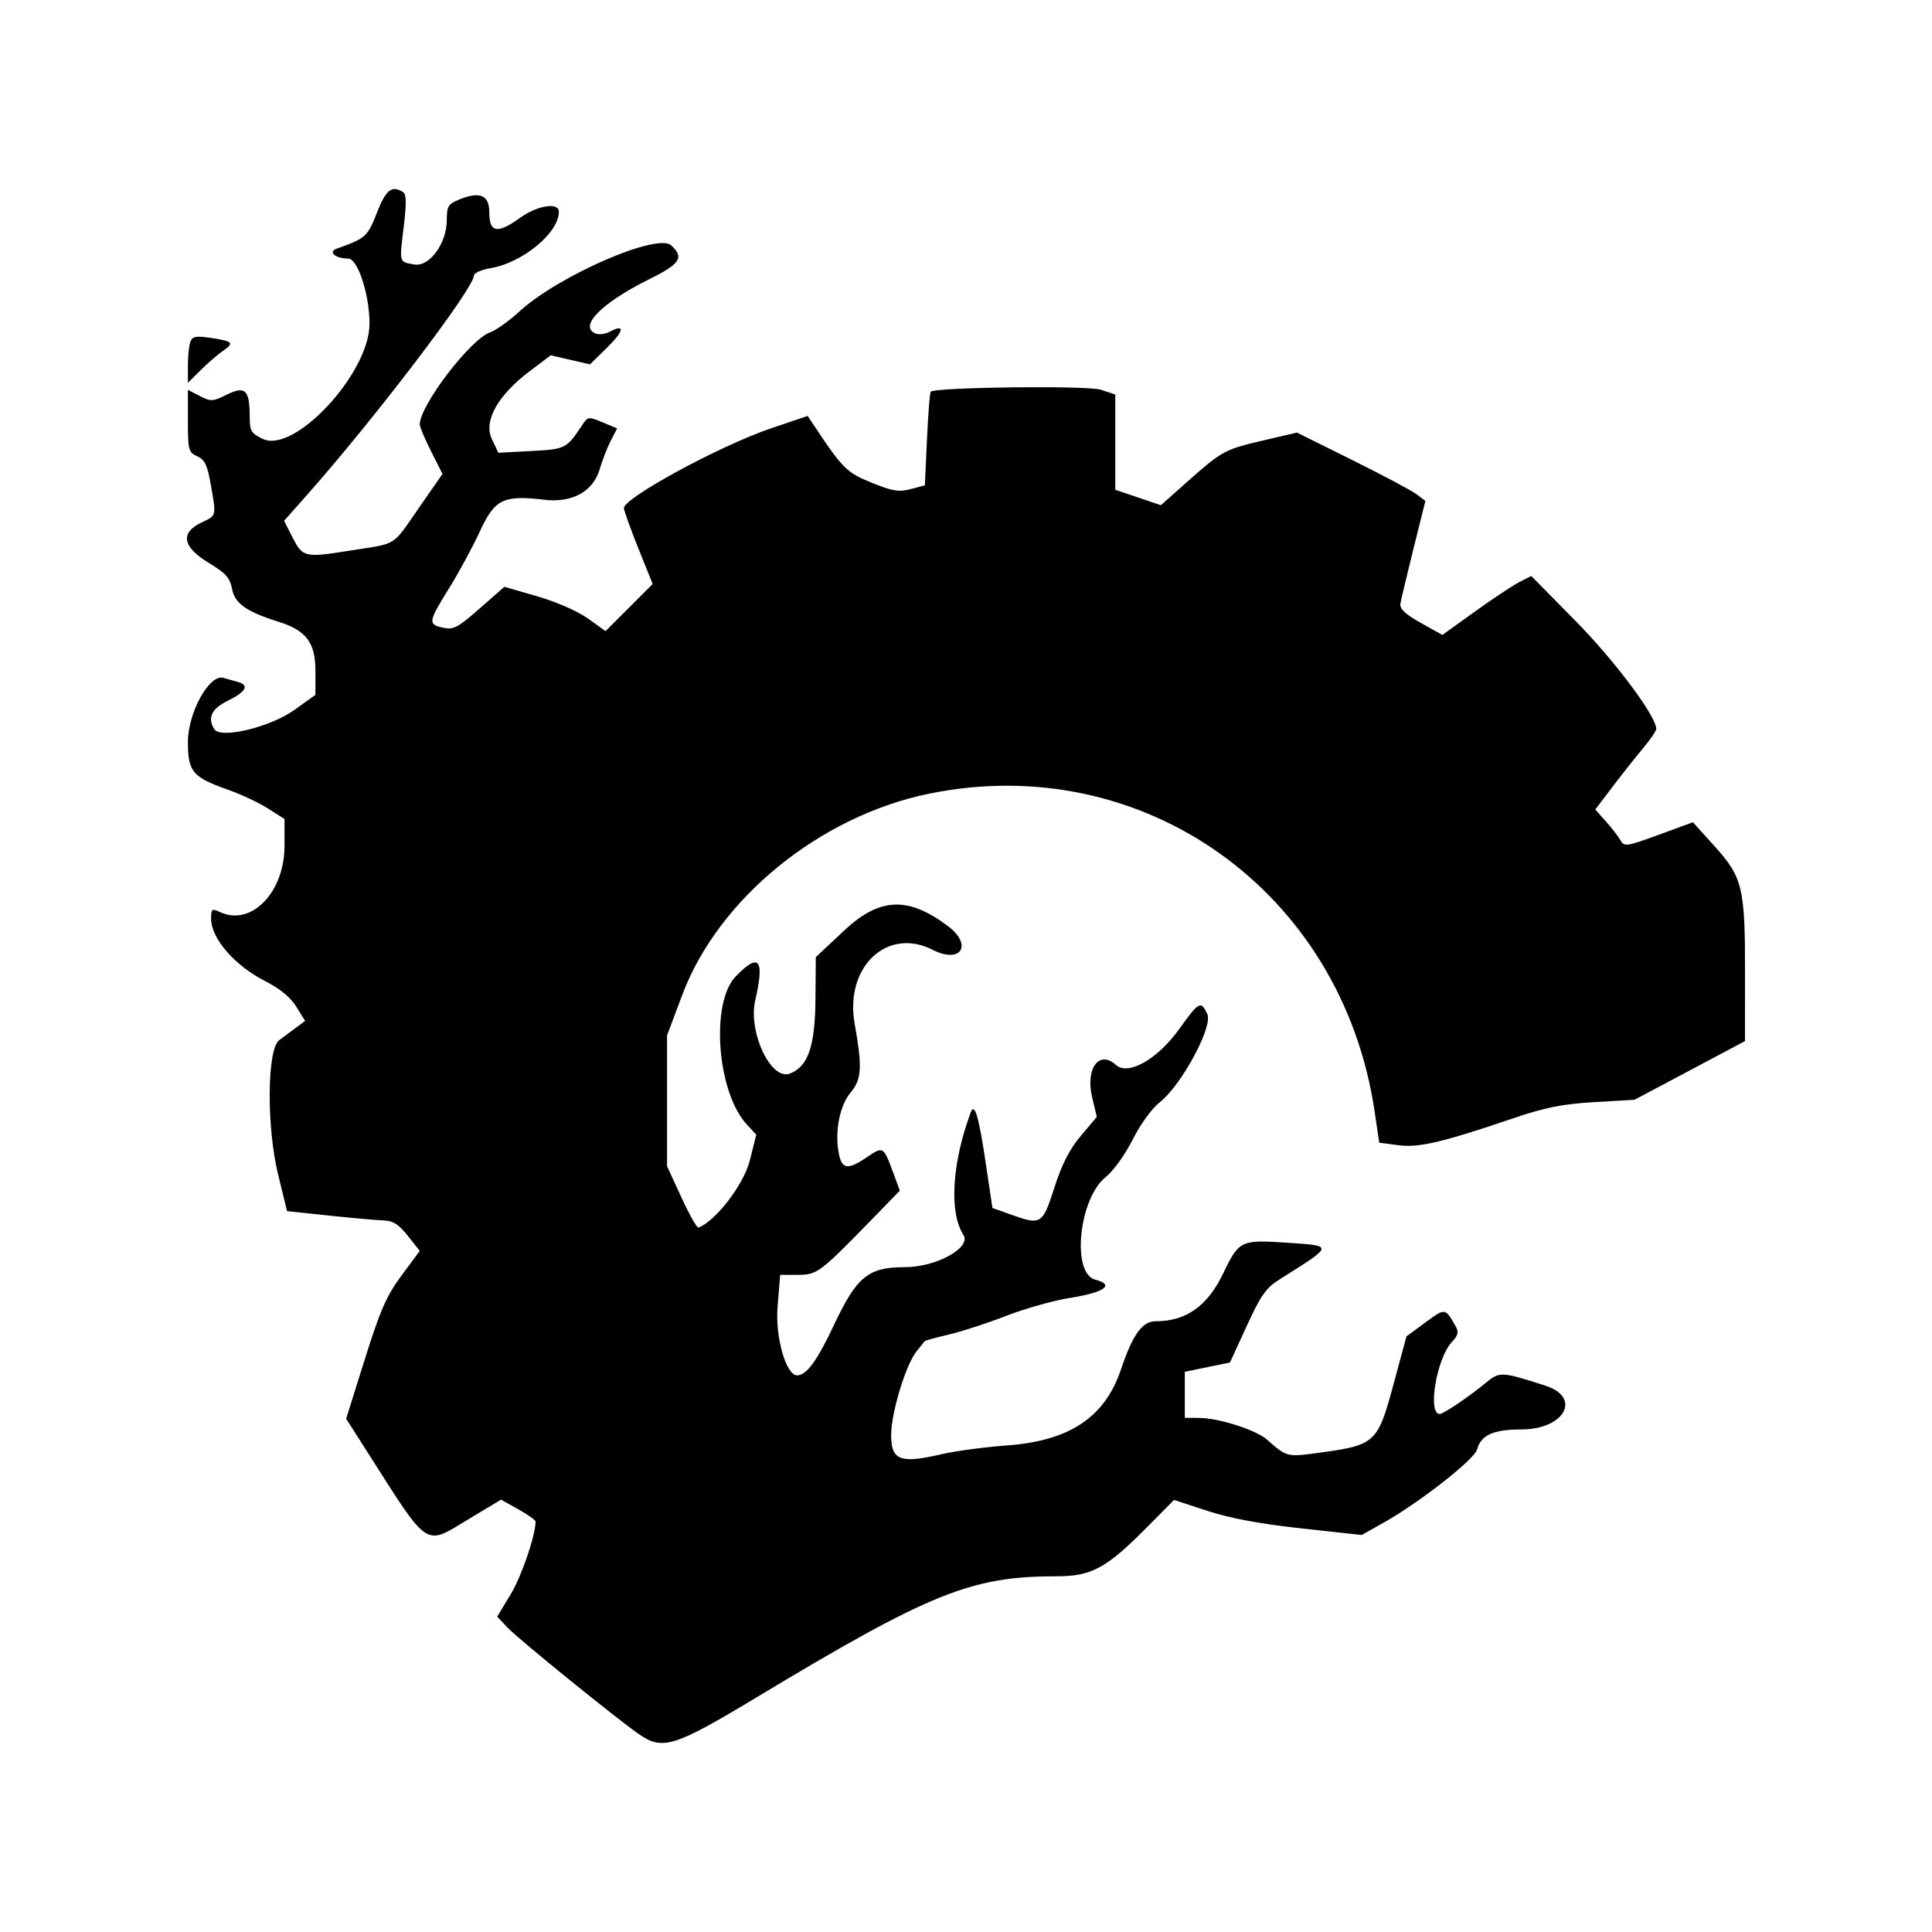
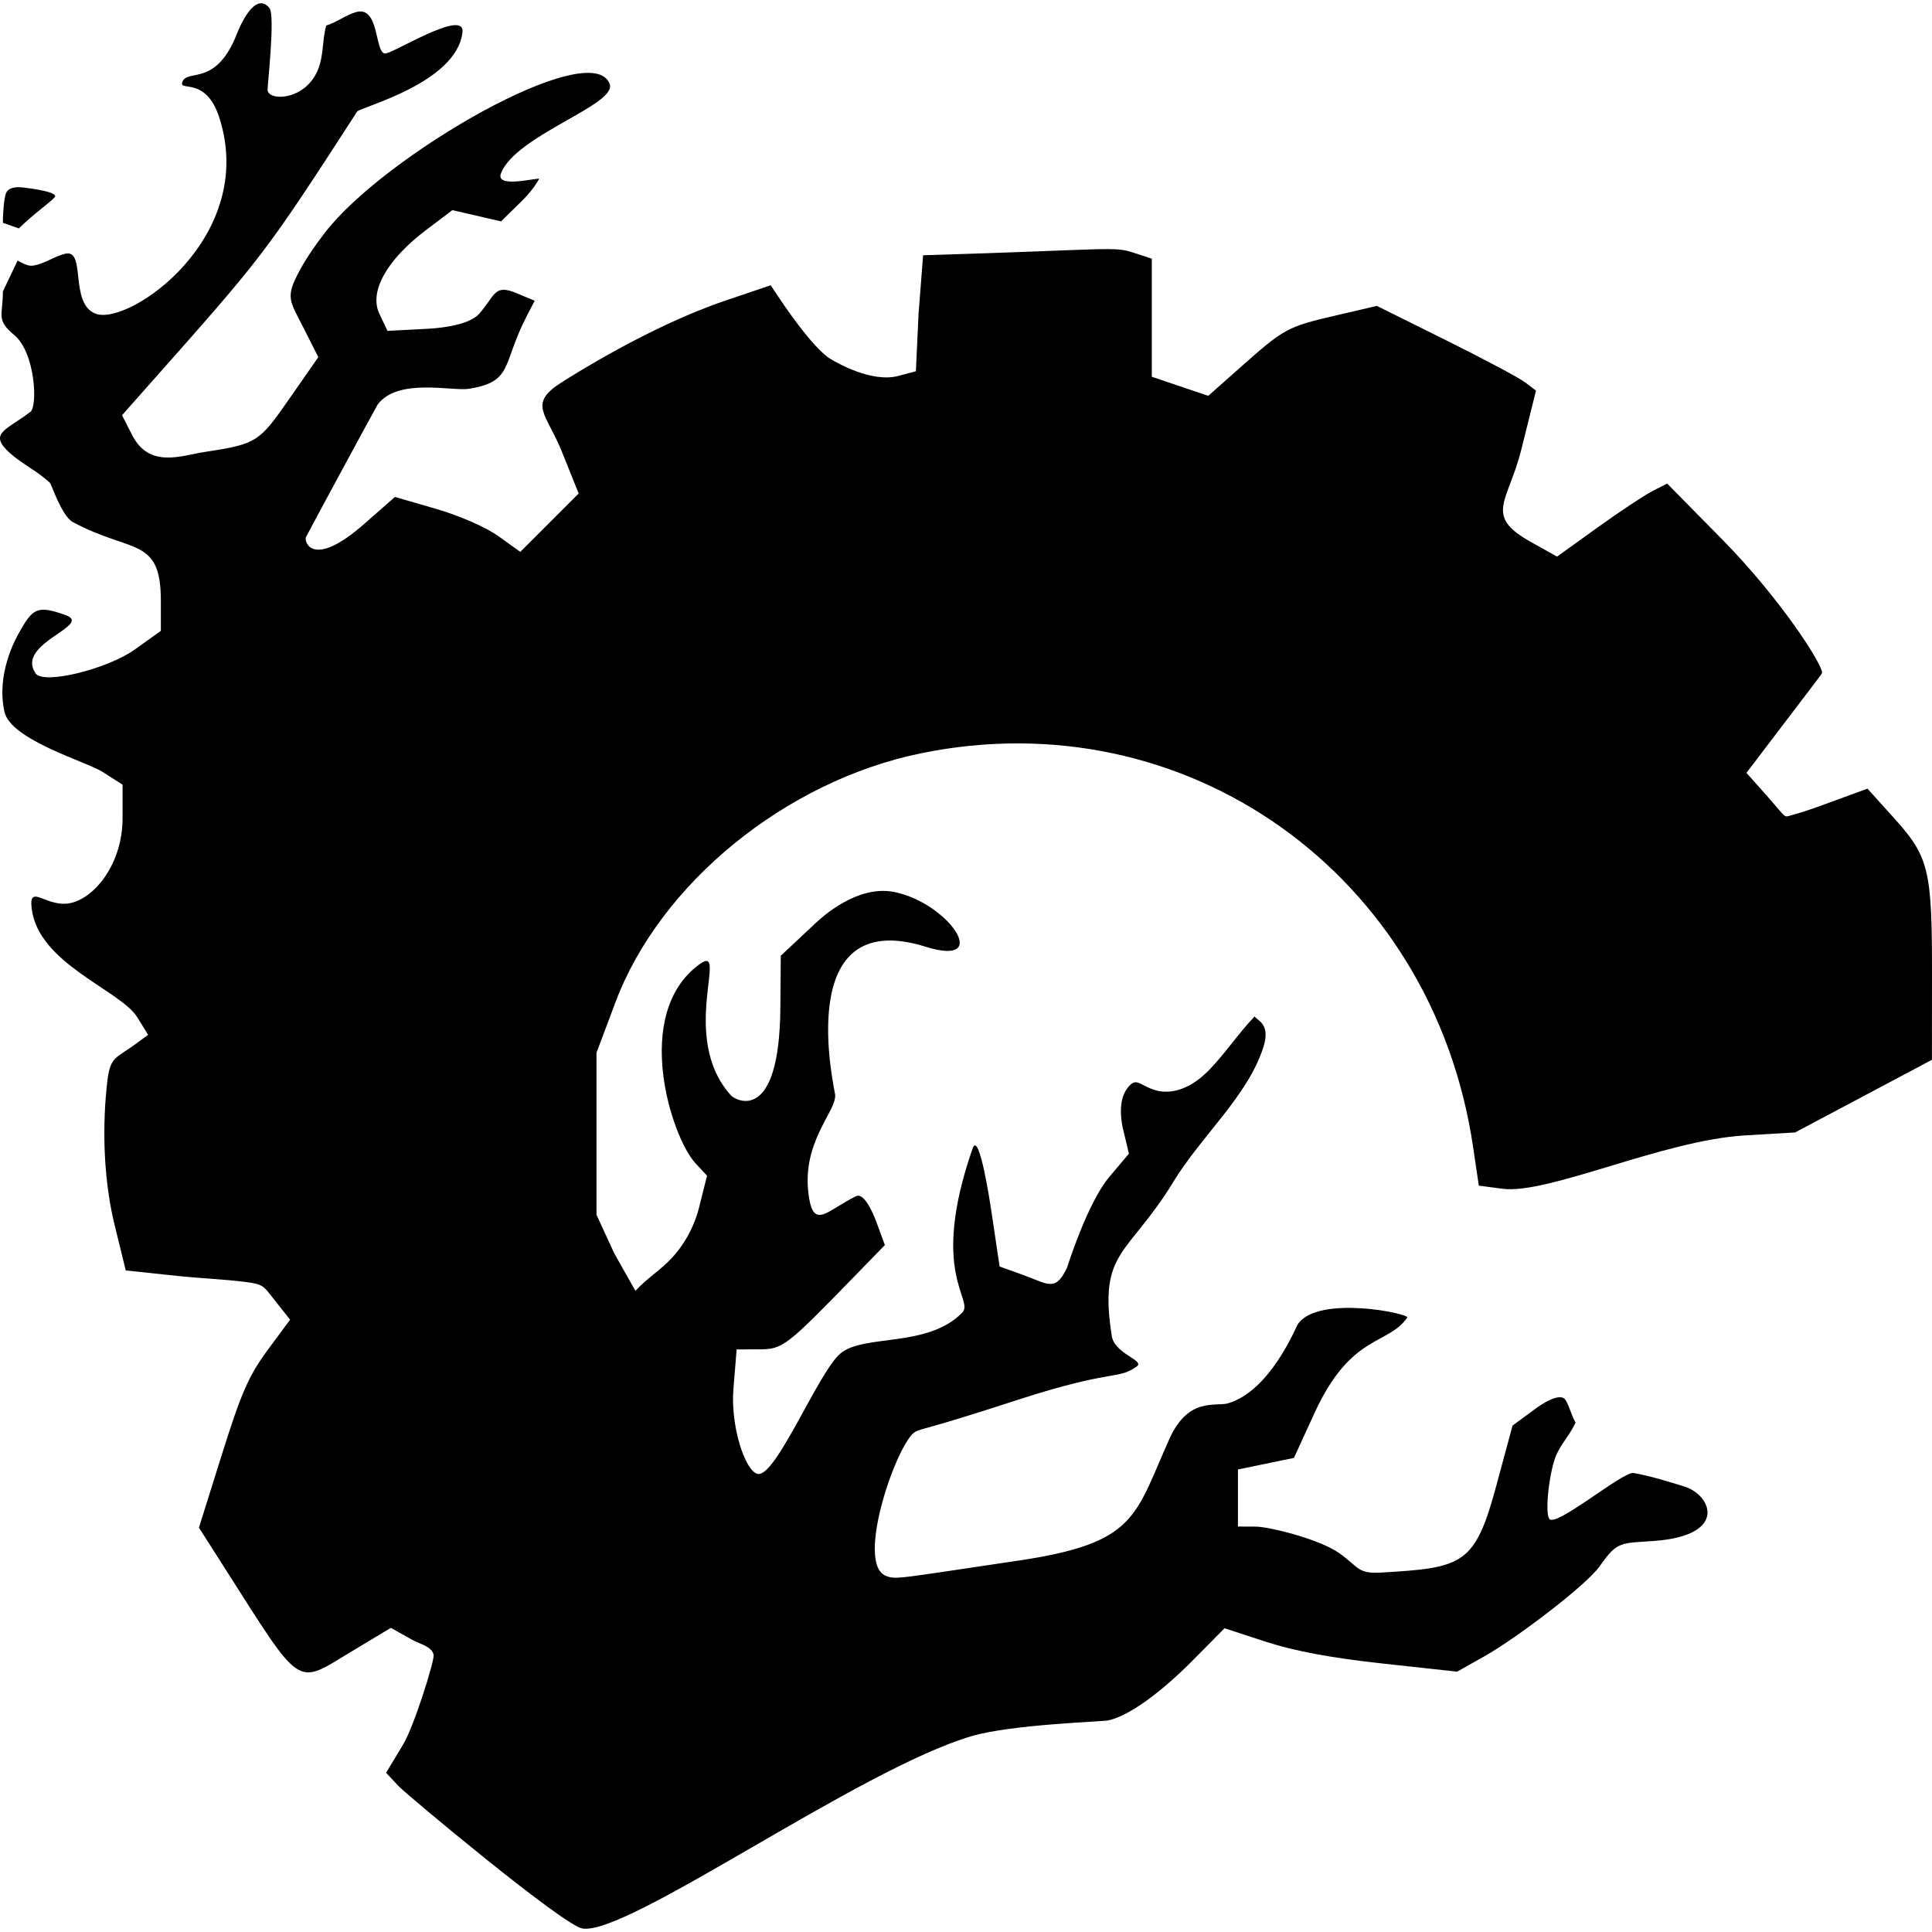
- <svg xmlns="http://www.w3.org/2000/svg" viewBox="0 0 1024 1024">
-   <path d="M199.74 112.806c-4.948 12.662-5.916 13.524-21.243 18.977-4.851 1.725-.819 5.225 6.088 5.284 5.071.041 11.264 19.039 11.264 34.545 0 26.13-39.752 69.028-56.543 61.02-6.221-2.964-6.945-4.183-6.945-11.671 0-14.272-2.391-16.612-12.076-11.82-7.542 3.732-8.509 3.781-14.39.74l-6.303-3.259v16.481c0 15.444.312 16.622 4.954 18.737 4.022 1.833 5.371 4.646 7.168 14.971 2.972 17.07 3.164 16.289-4.954 20.16-11.423 5.448-10.051 12.936 3.922 21.389 9.032 5.463 11.215 7.91 12.324 13.829 1.441 7.677 7.611 12.017 24.714 17.388 14.6 4.585 19.456 11.049 19.456 25.902v12.815l-11.151 7.987c-12.756 9.132-39.078 15.485-42.409 10.235-3.779-5.957-1.526-10.836 6.912-14.984 9.772-4.8 11.799-8.3 5.801-10.007-2.314-.658-5.891-1.669-7.946-2.248-7.442-2.086-18.79 18.463-18.79 34.025 0 15.749 2.437 18.634 21.422 25.336 6.804 2.401 16.287 6.863 21.074 9.917l8.704 5.55v14.305c0 24.494-17.503 42.591-33.948 35.098-4.6-2.097-4.964-1.848-4.964 3.382 0 10.563 12.503 24.932 28.969 33.293 7.588 3.855 13.158 8.461 16.215 13.407l4.657 7.534-4.954 3.663a3358 3358 0 0 0-8.814 6.546c-6.431 4.797-6.748 45.868-.548 71.204l4.746 19.389 22.362 2.368c12.298 1.303 25.277 2.455 28.844 2.56 4.969.146 7.959 2.056 12.797 8.164l6.313 7.969-9.626 13.023c-8.008 10.831-11.284 18.309-19.502 44.483l-9.876 31.462 10.632 16.666c33.943 53.204 30.441 50.883 54.72 36.291l16.755-10.071 9.172 5.128c5.043 2.819 9.157 5.737 9.139 6.484-.172 7.752-7.414 28.915-13.153 38.446l-7.199 11.945 5.583 5.921c5.627 5.965 57.39 47.949 69.386 56.276 12.716 8.827 18.621 6.994 62.438-19.374 92.303-55.549 113.766-64.205 159.204-64.205 18.452 0 26.312-4.298 48.072-26.281l14.031-14.172 17.713 5.786c12.055 3.937 27.953 6.904 49.751 9.283l32.036 3.497 11.996-6.761c18.668-10.522 47.7-33.27 49.101-38.472 2.074-7.708 8.625-10.703 23.411-10.703 23.068 0 32.338-16.98 12.7-23.265-23.355-7.473-24.092-7.506-31.544-1.37-8.945 7.363-22.374 16.443-24.323 16.443-6.607 0-1.644-29.535 6.403-38.1 3.325-3.54 3.781-5.34 2.092-8.3-5.673-9.943-5.473-9.915-16.059-2.145l-10.063 7.388-6.999 25.902c-8.225 30.449-9.62 31.739-38.587 35.707-17.884 2.447-17.667 2.499-28.426-6.935-5.796-5.084-25.554-11.4-35.789-11.438l-7.68-.031V727.08l23.946-4.946 8.86-19.318c7.406-16.143 10.232-20.18 17.211-24.579 29.412-18.534 29.317-17.92 3.064-19.64-23.299-1.526-24.453-.957-32.617 16.097-8.397 17.544-19.709 25.6-35.945 25.6-7.091 0-12.142 7.04-18.396 25.633-8.497 25.267-27.254 37.77-60.273 40.174-11.86.865-27.684 2.998-35.164 4.739-21.509 5.01-26.335 3.144-26.335-10.189 0-12.001 7.89-37.804 13.668-44.687 2.033-2.422 3.843-4.695 4.022-5.051s5.932-1.953 12.78-3.551c6.851-1.597 20.539-6.052 30.418-9.897 9.879-3.848 25.093-8.136 33.812-9.528 18.488-2.957 24.067-6.956 13.499-9.677-12.769-3.29-8.735-43.011 5.527-54.39 4.04-3.226 10.268-11.876 14.275-19.832 4.134-8.21 10.161-16.515 14.41-19.855 11.474-9.024 28.204-40.01 25.183-46.643-3.343-7.337-4.48-6.743-14.807 7.731-11.484 16.092-27.156 25.027-33.628 19.169-8.988-8.133-16.294 1.93-12.593 17.352l2.44 10.173-8.435 10.002c-6.003 7.119-10.053 15.043-14.054 27.487-6.313 19.643-6.991 20.058-23.322 14.203l-9.513-3.407-3.538-23.739c-3.732-25.039-5.926-32.394-8-26.808-9.946 26.813-11.497 53.01-3.837 64.817 4.37 6.738-14.408 17.103-30.981 17.103-19.543 0-25.58 4.959-37.857 31.101-8.73 18.58-14.372 26.243-19.333 26.243-5.842 0-11.635-20.296-10.342-36.232l1.38-17.016 9.446-.036c10.314-.036 11.456-.906 40.927-31.196l13.048-13.412-3.658-9.933c-4.982-13.527-5.189-13.645-13.701-7.862-10.307 7.004-13.399 6.546-15.045-2.23-2.14-11.402.568-25.139 6.298-31.949 5.924-7.04 6.3-13.389 2.168-36.5-5.379-30.103 17.231-51.487 41.4-39.155 14.822 7.562 21.386-2.496 8.154-12.495-21.169-15.995-36.288-15.378-55.104 2.25l-15.04 14.09-.192 22.574c-.21 24.717-3.96 35.523-13.594 39.173-10.048 3.807-22.195-22.054-18.294-38.953 5.023-21.763 2.038-25.385-10.365-12.575-13.514 13.957-9.923 61.517 5.932 78.551l4.964 5.332-3.456 13.768c-3.164 12.595-18.068 32.044-27.197 35.489-.778.294-4.841-6.907-9.029-16.003l-7.616-16.538v-69.312l8.102-21.571c19.075-50.785 72.689-94.554 130.422-106.481 113.651-23.475 219.205 51.615 236.48 168.223l2.468 16.673 10.01 1.329c10.952 1.452 23.135-1.393 61.036-14.257 16.952-5.752 26.022-7.562 42.888-8.558l21.391-1.262 58.527-31.081.033-36.324c.044-45.012-1.285-50.506-16.207-67.041l-11.405-12.641-18.15 6.648c-16.996 6.226-18.281 6.418-20.193 3-1.121-2.004-4.603-6.515-7.736-10.02l-5.693-6.374 9.393-12.352c5.164-6.794 12.436-15.974 16.159-20.401s6.766-8.909 6.766-9.961c0-6.743-21.847-35.996-42.66-57.126l-23.578-23.933-6.305 3.22c-3.469 1.772-14.067 8.804-23.557 15.626l-17.249 12.406-11.423-6.395c-8.177-4.577-11.254-7.452-10.831-10.122.323-2.051 3.438-15.155 6.92-29.123l6.333-25.39-4.731-3.569c-2.601-1.961-17.92-10.112-34.043-18.112l-29.317-14.546-17.93 4.18c-20.367 4.749-21.747 5.504-40.494 22.144l-13.686 12.15-24.169-8.161v-50.506l-7.621-2.514c-7.078-2.337-87.772-1.398-90.22 1.05-.458.461-1.341 11.809-1.958 25.221l-1.124 24.384-7.478 1.997c-6.277 1.674-9.603 1.134-20.708-3.374-13.302-5.402-15.406-7.501-30.904-30.843l-3.026-4.554-19.343 6.546c-27.233 9.213-78.963 37.35-78.062 42.458.371 2.104 3.955 11.981 7.967 21.949l7.288 18.127-24.978 24.978-9.29-6.671c-5.371-3.855-16.684-8.814-26.813-11.75l-17.526-5.082-13.125 11.525c-11.604 10.189-13.85 11.366-19.351 10.158-8.123-1.784-7.928-3.082 3.09-20.762 5.123-8.22 12.485-21.809 16.361-30.198 7.977-17.262 12.431-19.443 34.419-16.842 14.682 1.738 25.746-4.47 29.194-16.374 1.329-4.59 3.94-11.295 5.804-14.899l3.389-6.551-7.713-3.223c-7.488-3.128-7.805-3.085-10.842 1.492-8.282 12.493-8.817 12.764-27.044 13.719l-17.372.911-3.466-7.301c-4.5-9.485 3.139-23.135 20.122-35.96l11.116-8.392 20.81 4.805 9.219-9.05c8.929-8.763 9.48-12.659 1.16-8.207-2.232 1.196-5.509 1.618-7.281.94-9.446-3.625 2.954-16.261 28.237-28.772 16.517-8.172 18.739-11.599 11.671-17.997-7.427-6.723-59.999 16.228-80.545 35.162-5.373 4.951-12.334 9.897-15.47 10.99-10.437 3.638-37.225 38.766-37.225 48.814 0 1.277 2.711 7.693 6.026 14.259l6.026 11.94-12.275 17.644c-14.792 21.258-11.054 18.906-36.429 22.938-24.599 3.912-25.336 3.738-30.958-7.283l-4.306-8.44 11.894-13.422c36.229-40.883 88.694-109.796 88.694-116.5 0-1.395 3.917-3.18 8.704-3.965 16.991-2.788 36.406-18.778 36.357-29.942-.023-5.179-11.351-3.397-20.588 3.238-12.07 8.673-16.282 7.916-16.282-2.929 0-9.129-4.984-11.264-15.905-6.807-5.903 2.409-6.623 3.587-6.623 10.862 0 12.393-9.244 25.027-17.26 23.585-8.141-1.467-7.908-.637-5.594-19.784 1.541-12.749 1.457-17.428-.343-18.573-5.937-3.776-9.073-1.295-13.873 10.982zm-98.831 68.301c-.724 1.884-1.316 7.565-1.316 12.621v9.196l6.843-6.802c3.763-3.74 9.062-8.323 11.776-10.179 6.139-4.201 5.279-5.1-6.551-6.861-7.77-1.157-9.669-.799-10.752 2.025" />
+ <svg xmlns="http://www.w3.org/2000/svg" xml:space="preserve" fill-rule="evenodd" stroke-linejoin="round" stroke-miterlimit="2" clip-rule="evenodd" viewBox="0 0 1024 1024">
+   <path fill-rule="nonzero" d="M125.602 17.835C114.529 46.172 99.59 36.402 96.723 43.26c-2.413 5.777 12.197-3.36 19.437 18.846 20.645 63.322-47.738 110.804-65.43 104.18-14.23-5.328-4.885-34.482-16.164-31.806-5.907 1.402-11.076 5.447-17.086 6.309-2.83.406-5.603-1.375-8.142-2.689L1.53 154.481c0 12.89-3.841 14.911 6.137 23.213 10.943 9.105 12.421 37.511 8.463 40.571-12.58 9.727-22.678 11.248-10.914 21.842 6.607 5.95 15.008 9.75 21.368 15.964.584.571 6.255 17.536 11.986 20.62 31.28 16.832 46.689 7.587 46.689 41.79v15.876l-13.815 9.895c-14.42 10.322-48.32 18.775-52.54 12.68-11.08-16 31.071-25.562 15.75-30.961-14.995-5.284-17.288-3.767-24.942 10.093-1.619 2.934-11.79 21.351-7.342 41.243 3.332 14.898 43.573 26.452 51.809 31.707l10.783 6.875v17.723c0 23.911-14.315 41.67-26.891 44.872-13.112 3.34-22.85-10.82-21.317 2.8 3.32 29.51 47.1 43.493 55.978 57.856l5.77 9.334-6.138 4.538c-10.826 8.013-13.896 6.652-15.467 19.986-.715 6.073-4.813 40.86 3.869 76.338l5.88 24.02 27.704 2.934c11.892 1.26 23.868 1.69 35.734 3.172 9.822 1.226 9.56 2.168 15.854 10.114l7.821 9.873-11.925 16.134c-9.921 13.418-13.98 22.683-24.161 55.11l-12.235 38.978 13.172 20.647c42.051 65.914 37.713 63.038 67.792 44.96l20.757-12.476 11.363 6.353c4.04 2.258 10.478 3.483 11.323 8.033.499 2.685-10.164 37.447-16.296 47.63l-8.918 14.798 6.916 7.336c4.066 4.31 86.664 73.31 97.061 75.177 23.622 4.24 146.728-84.508 206.498-101.98 21.112-6.171 69.24-7.654 72.152-8.28 17.035-3.66 41.34-28.213 44.397-31.302l17.383-17.557 21.944 7.168c14.935 4.877 34.631 8.553 61.636 11.5l39.69 4.333 14.861-8.376c16.043-9.042 53.704-37.401 60.83-47.663 9.324-13.422 11.269-11.918 29.005-13.26 39.057-2.956 30.173-24.355 15.733-28.822-8.874-2.746-17.785-5.533-26.928-7.171-5.526-.991-41.566 29.355-44.703 24.251-2.444-3.977.212-25.641 3.755-33.757 2.675-6.129 7.546-11.133 10.221-17.262-2.229-3.699-3.033-8.14-5.263-11.838-3.004-4.984-14.617 3.54-15.666 4.308l-12.467 9.153-8.67 32.09c-11.268 41.714-17.568 43.29-60.78 45.817-12.803.75-11.761-2.682-22.242-10.172-10.79-7.71-37.696-14.145-44.339-14.17l-9.515-.038v-30.248l29.667-6.127 10.976-23.933c19.271-42.006 38.784-35.626 49.082-50.428 1.478-2.124-46.916-12.149-57.85 3.293-1.299 1.832-14.569 35.416-37.073 42.111-6.598 1.964-21.018-3.655-31.177 18.976-18.521 41.254-17.257 55.132-80.266 64.45-64.404 9.527-64.622 10.113-69.87 8.082-16.782-6.492 6.16-71.623 15.595-76.453 3.992-2.043 4.434-.647 53.518-16.66 51.366-16.76 53.58-10.62 63.75-17.909 4.565-3.272-11.71-6.524-13.226-16.15-7.177-45.603 8.608-42.283 32.622-81.687 15.009-24.63 39.467-45.491 47.754-71.46 4.13-12.942-4.074-14.314-4.63-16.269-8.502 8.842-15.299 19.223-23.801 28.065-15.426 16.04-27.867 11.488-30.278 10.606-7.563-2.766-8.973-6.701-13.696-.194-5.344 7.362-2.311 19.998-1.905 21.691l3.023 12.604-10.45 12.39c-11.62 13.78-22.299 47.92-22.38 48.09-6.234 13.14-10.095 8.518-23.925 3.56l-11.785-4.22-4.384-29.41c-.408-2.744-6.437-43.192-9.91-33.213-23.32 66.99 1.23 80.185-5.58 87.134-18.3 18.674-51.845 11.176-64.382 21.476-11.694 9.608-34.45 66.194-44.027 63.923-6.727-1.596-14.382-25.544-12.812-44.888l1.71-21.08 11.702-.045c12.778-.045 14.193-1.123 50.704-38.649l16.165-16.615-4.532-12.306c-.48-1.301-5.882-15.97-10.74-13.598-14.906 7.28-22.125 17.535-24.873 1.095-4.854-29.04 14.193-45.403 13.817-54.725-.09-2.24-23.545-100.969 47.962-78.585 35.95 11.254 11.764-23.546-16.878-29.064-19.751-3.806-38.695 13.942-41.288 16.372l-18.633 17.456-.238 27.966c-.52 61.114-23.496 49.085-26.314 45.925-27.878-31.254-.335-81.287-16.67-69.284-35.943 26.416-14.587 91.861-2.014 105.369l6.15 6.606-4.282 17.057c-.58 2.31-3.742 14.901-14.076 26.235-5.938 6.514-13.678 11.218-19.618 17.732l-11.186-19.826-9.435-20.489v-85.87l10.038-26.724c23.631-62.917 90.053-117.142 161.578-131.918 140.801-29.083 271.571 63.945 292.973 208.41l3.057 20.656 12.402 1.646c24.339 3.227 84.964-25.68 128.75-28.265l26.501-1.564 72.509-38.506.04-45.001c.055-55.765-1.591-62.571-20.078-83.056l-14.13-15.661-22.486 8.236c-6.422 2.352-12.896 4.615-19.516 6.338-2.385.622-2.053-.456-15.084-15.035l-7.053-7.897 11.636-15.303c28.339-37.283 28.315-37.078 28.402-37.615.67-4.158-22.216-39.67-52.851-70.773l-29.21-29.65-7.812 3.99c-4.298 2.195-17.427 10.906-29.184 19.358l-21.37 15.37-14.152-7.923c-24.827-13.897-11.716-21.057-4.845-48.62l7.846-31.456-5.861-4.421c-3.223-2.43-22.201-12.528-42.176-22.439l-36.32-18.02-22.214 5.178c-25.232 5.883-26.942 6.819-50.167 27.434L640.42 209.8l-29.943-10.11v-62.572l-9.441-3.114c-10.9-3.6-11.223-1.732-111.773 1.3l-2.426 31.247-1.392 30.209-9.264 2.474c-14.429 3.848-33.346-7.396-35.89-8.908-9.614-5.714-26.12-30.572-28.052-33.483l-3.749-5.642-23.964 8.11c-39.49 13.36-80.256 39.166-86.815 43.317-18.203 11.523-8.109 16.392-.025 36.476l9.03 22.457-30.946 30.945-11.51-8.265c-6.653-4.776-20.669-10.92-33.217-14.557l-21.713-6.296-16.26 14.279c-27.463 24.113-31.883 9.472-30.953 7.108.431-1.094 37.465-69.58 38.077-70.393 10.807-14.344 39.492-6.869 48.365-8.317 23.667-3.864 17.244-12.668 30.634-38.557l4.199-8.116-9.556-3.993c-12.02-5.02-11.222 1.045-19.82 10.868-6.015 6.872-24.858 7.858-27.116 7.977l-21.522 1.129-4.294-9.045c-5.575-11.751 3.889-28.662 24.929-44.55l13.771-10.398 25.781 5.953 11.422-11.212c3.383-3.32 6.378-7.11 8.732-11.223.75-1.312-23.544 5.516-20.19-3.065 7.896-20.205 61.575-36.324 57.629-47.252-9.303-25.767-119.761 37.843-151.172 79.032-4.658 6.11-9.13 12.413-12.823 19.148-8.278 15.1-5.73 16.267 2.078 31.733l7.466 14.793-15.208 21.859c-16.088 23.121-17.194 24.182-45.131 28.417-12.118 1.838-29.17 8.981-38.354-9.023l-5.335-10.456 14.736-16.628c60.28-68.025 60.366-67.816 109.882-144.33 1.49-2.304 52.696-14.967 55.826-42.008 1.512-13.076-37.702 11.895-41.2 11.265-5.421-.975-2.788-25.718-15.397-21.917-5.474 1.65-10.156 5.42-15.63 7.07-1.832 6.6-1.475 13.682-3.306 20.282-5.456 19.676-27.439 20.18-27.761 13.885-.114-2.242 4.141-39.651.967-43.48-8.065-9.726-16.549 11.973-17.187 13.606zM3.162 102.453c-.898 2.334-1.631 9.372-1.631 15.636l8.477 2.966c7.974-7.926 19.034-15.553 19.228-17.013.354-2.66-15.55-4.611-18.708-4.803-.642-.038-5.994-.366-7.367 3.214" />
</svg>
